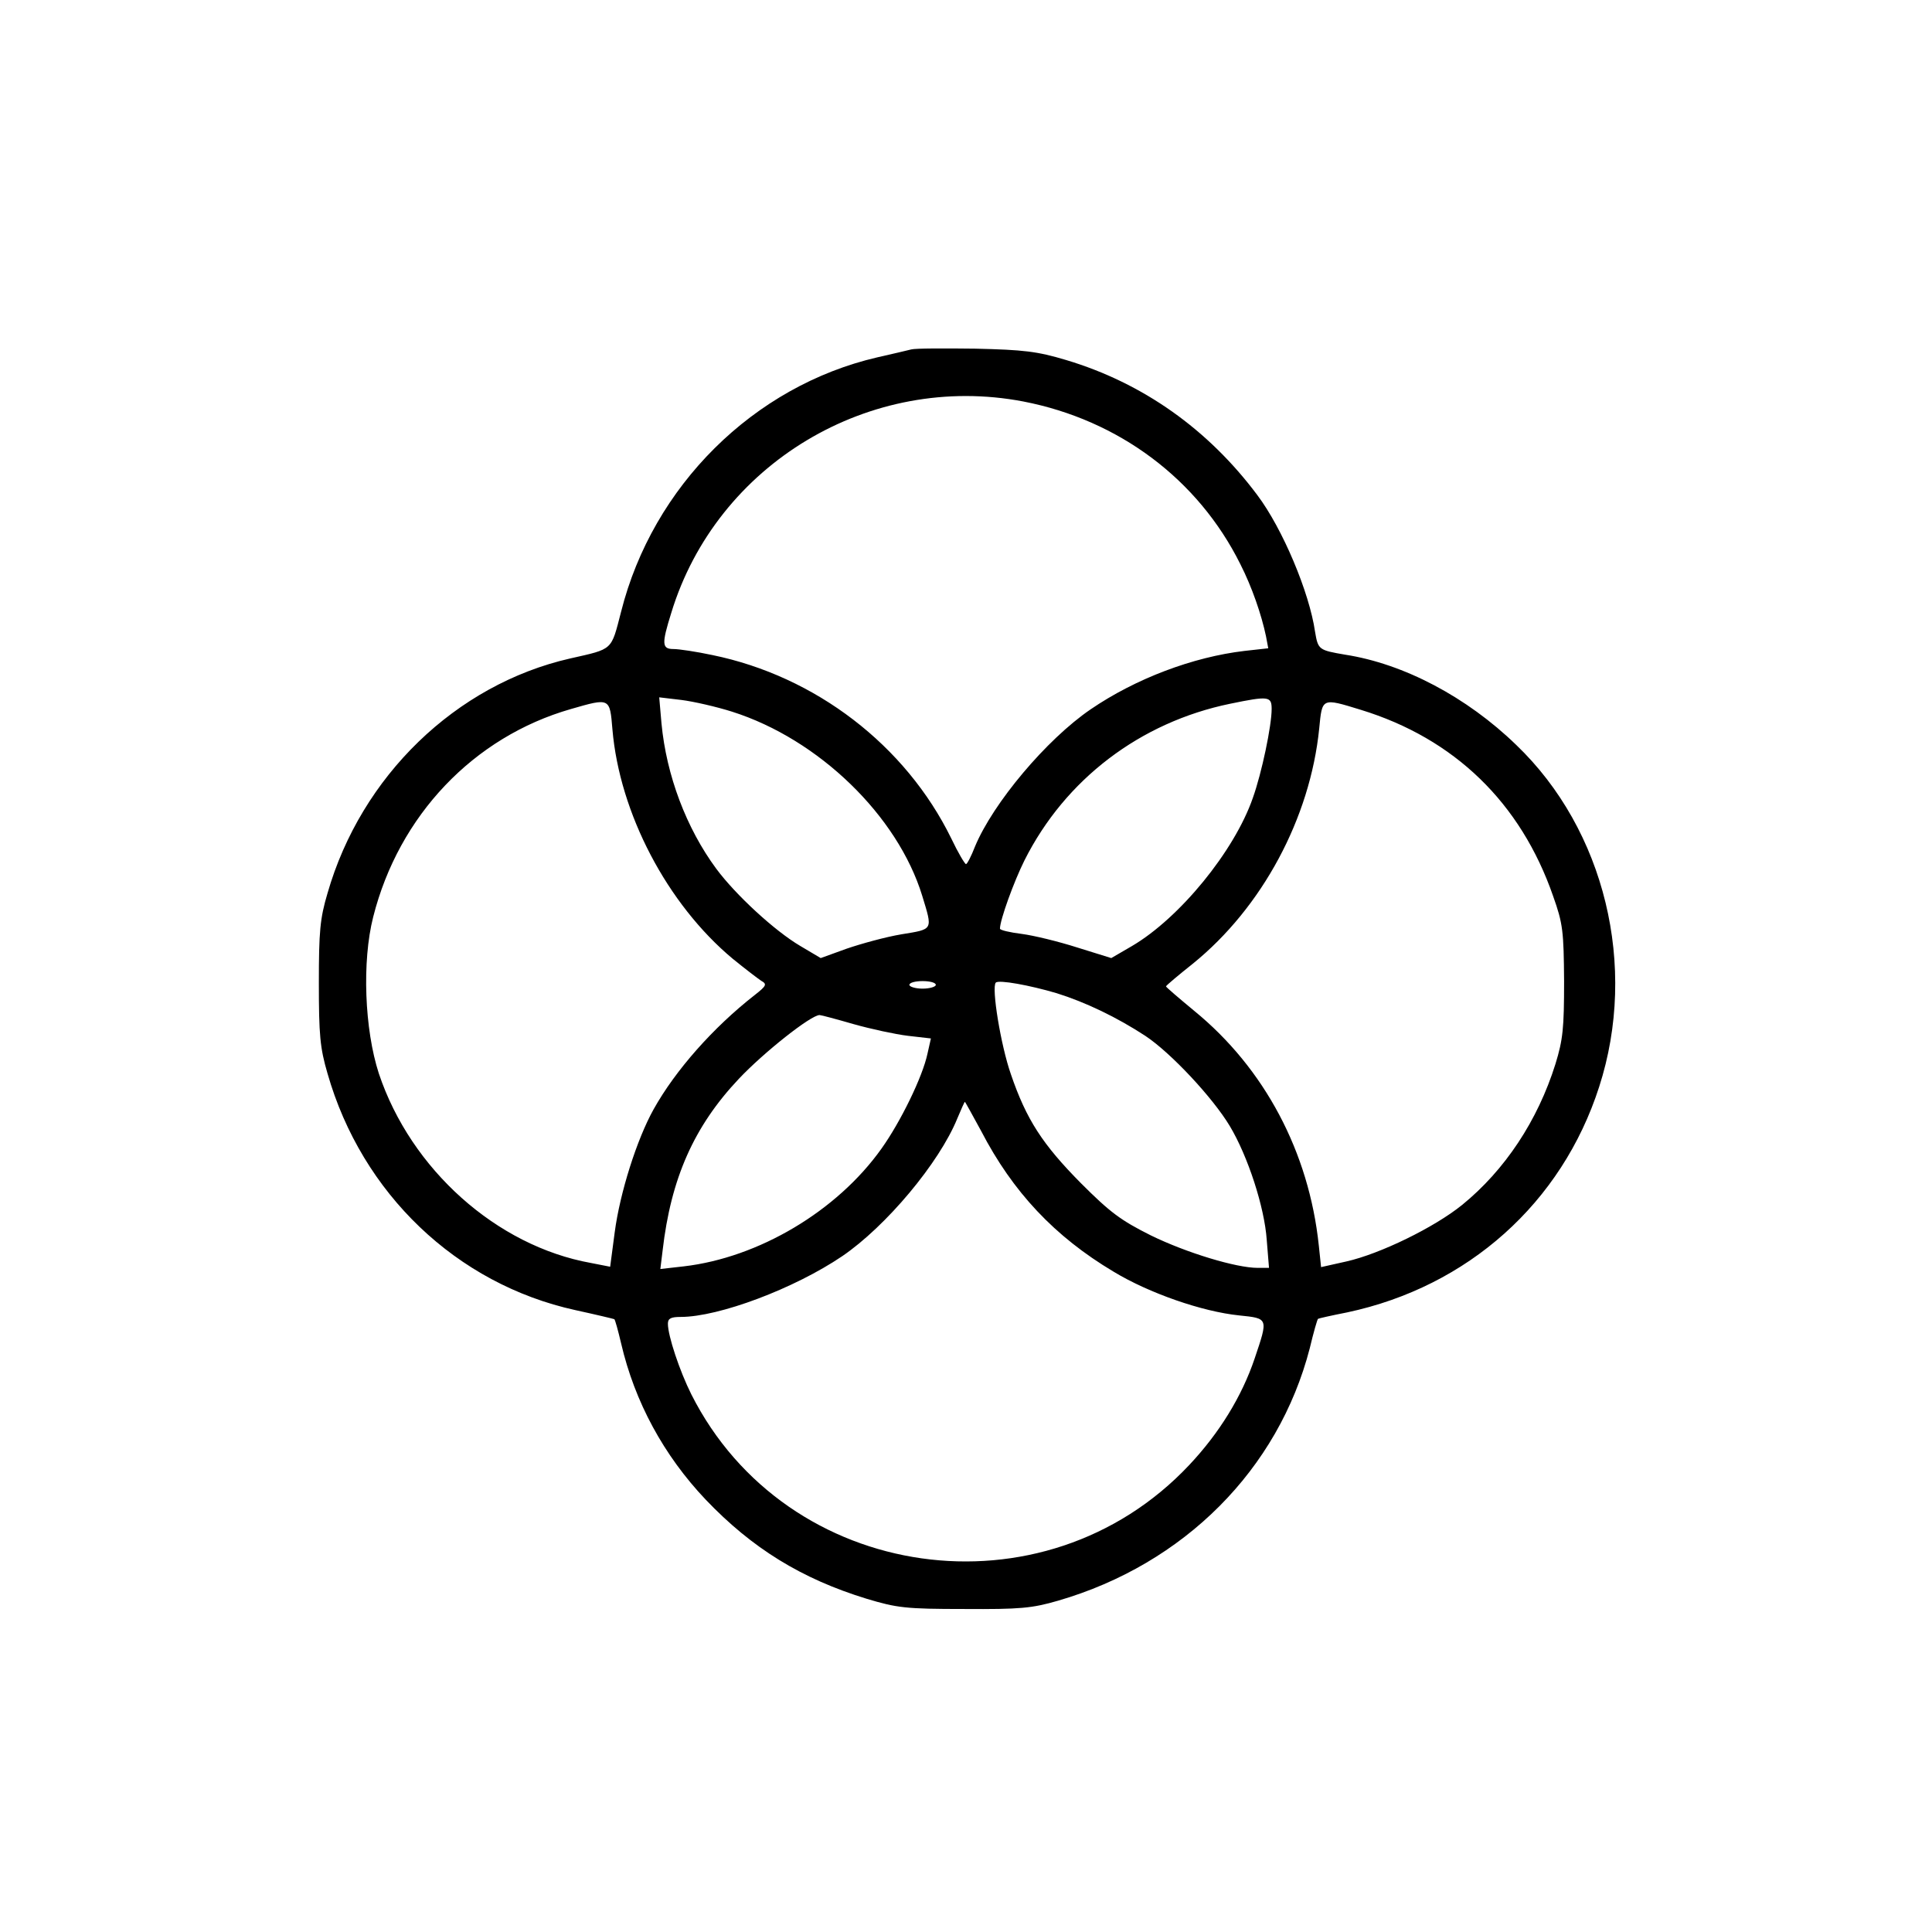
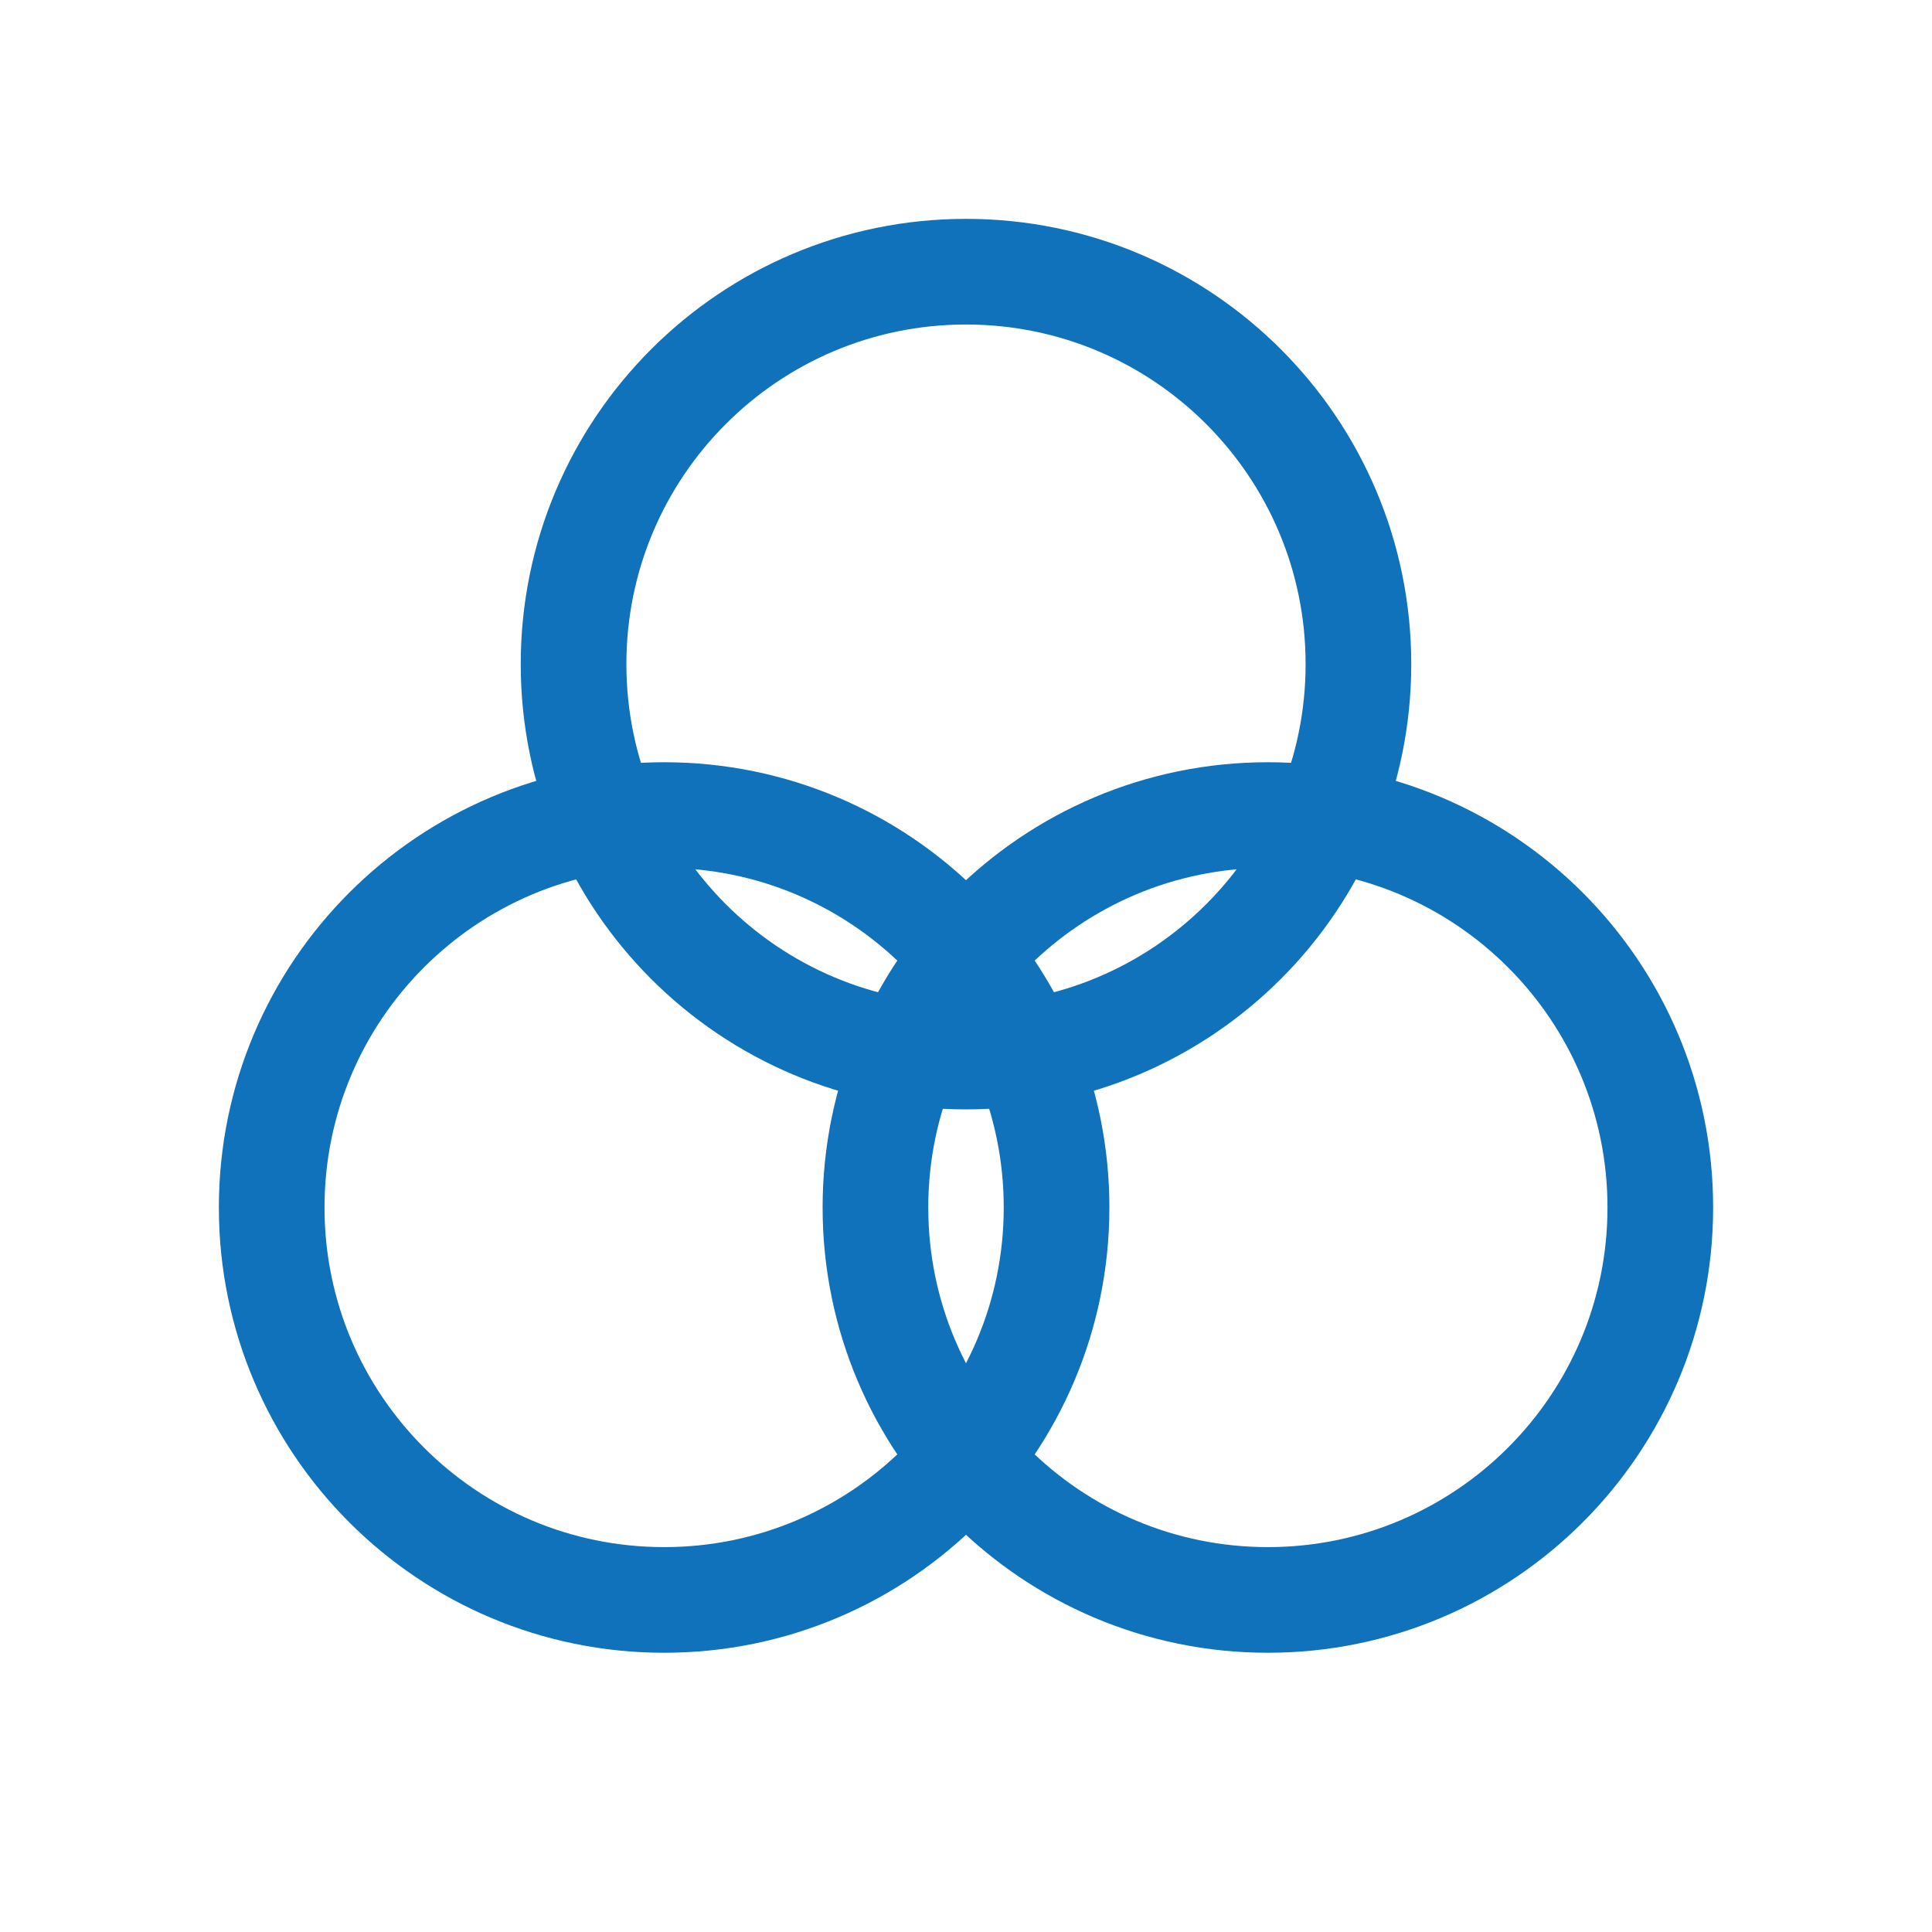
- <svg xmlns="http://www.w3.org/2000/svg" viewBox="0 0 512 512" width="512" height="512" aria-hidden="true">
-   <g transform="translate(0,512) scale(0.1,-0.1)" fill="currentColor" stroke="none">
-     <path d="M2415 4194 c-11 -3 -51 -12 -90 -21 -328 -76 -595 -341 -679 -674 -27 -104 -20 -98 -135 -124 -303 -69 -554 -312 -643 -622 -20 -67 -23 -102 -23 -238 0 -137 3 -172 23 -240 91 -318 342 -558 657 -627 55 -12 101 -23 103 -24 2 -1 10 -30 18 -64 36 -155 113 -297 224 -414 123 -129 254 -210 427 -263 80 -24 103 -27 258 -27 149 -1 180 2 249 22 334 97 584 348 667 669 10 42 20 77 22 78 1 1 36 9 77 17 320 68 569 290 668 598 103 319 15 681 -220 906 -131 127 -298 215 -453 239 -70 12 -72 13 -80 61 -15 104 -86 273 -153 362 -130 174 -303 297 -507 358 -77 23 -112 27 -240 30 -82 1 -159 1 -170 -2z m297 -138 c253 -49 463 -206 575 -431 31 -61 56 -134 68 -191 l6 -32 -63 -7 c-136 -16 -288 -73 -408 -155 -117 -80 -258 -248 -306 -363 -10 -26 -21 -47 -24 -47 -3 0 -21 30 -39 68 -121 247 -360 430 -633 486 -42 9 -89 16 -103 16 -31 0 -32 13 -6 96 120 394 526 638 933 560z m-772 -822 c230 -73 439 -276 504 -488 28 -92 30 -88 -55 -102 -42 -7 -107 -25 -145 -38 l-69 -25 -54 32 c-68 40 -172 136 -223 205 -79 107 -132 247 -145 385 l-6 69 59 -7 c32 -4 93 -18 134 -31z m1430 7 c0 -44 -26 -169 -50 -236 -49 -141 -194 -318 -320 -392 l-55 -32 -90 28 c-50 16 -116 32 -147 36 -32 4 -58 10 -58 14 0 23 37 125 65 181 108 215 307 366 545 415 102 21 110 20 110 -14z m-1747 -54 c19 -222 145 -463 319 -608 32 -26 66 -52 75 -58 16 -9 15 -13 -17 -38 -110 -86 -210 -199 -268 -303 -44 -79 -89 -220 -103 -326 l-12 -91 -51 10 c-250 45 -477 248 -562 502 -38 117 -45 297 -15 415 68 269 266 477 524 551 104 30 103 30 110 -54z m1983 52 c248 -76 424 -246 510 -494 26 -73 28 -93 29 -225 0 -125 -3 -155 -23 -220 -47 -150 -134 -281 -247 -373 -74 -60 -218 -130 -307 -150 l-67 -15 -6 57 c-26 248 -144 470 -330 622 -41 34 -75 63 -75 65 0 2 32 29 71 60 184 149 311 386 335 623 8 82 6 82 110 50z m-1126 -729 c0 -5 -16 -10 -35 -10 -19 0 -35 5 -35 10 0 6 16 10 35 10 19 0 35 -4 35 -10z m320 -22 c77 -24 160 -64 235 -113 68 -45 179 -164 224 -239 48 -80 92 -215 98 -302 l6 -74 -30 0 c-57 0 -189 40 -283 86 -80 40 -108 61 -185 138 -102 103 -145 169 -186 289 -27 77 -52 231 -40 243 8 8 90 -7 161 -28z m-538 -82 c46 -13 111 -27 144 -31 l61 -7 -9 -40 c-13 -62 -72 -182 -122 -252 -118 -166 -326 -289 -524 -312 l-62 -7 6 49 c22 191 83 329 202 455 66 70 191 169 214 169 4 0 45 -11 90 -24z m338 -283 c84 -162 195 -280 351 -373 94 -57 235 -106 333 -116 78 -8 77 -7 41 -114 -34 -101 -94 -198 -173 -282 -385 -410 -1068 -313 -1320 187 -31 62 -62 155 -62 187 0 14 8 18 34 18 101 0 301 75 428 161 116 79 257 247 305 365 10 24 19 44 20 44 1 0 20 -35 43 -77z" />
-   </g>
+ <svg xmlns="http://www.w3.org/2000/svg" viewBox="0 0 64 64" fill="none" stroke="#1072ba" stroke-width="3.5" stroke-linecap="round" stroke-linejoin="round">
+   <circle cx="32" cy="22" r="13" />
+   <circle cx="22" cy="40" r="13" />
+   <circle cx="42" cy="40" r="13" />
</svg>
